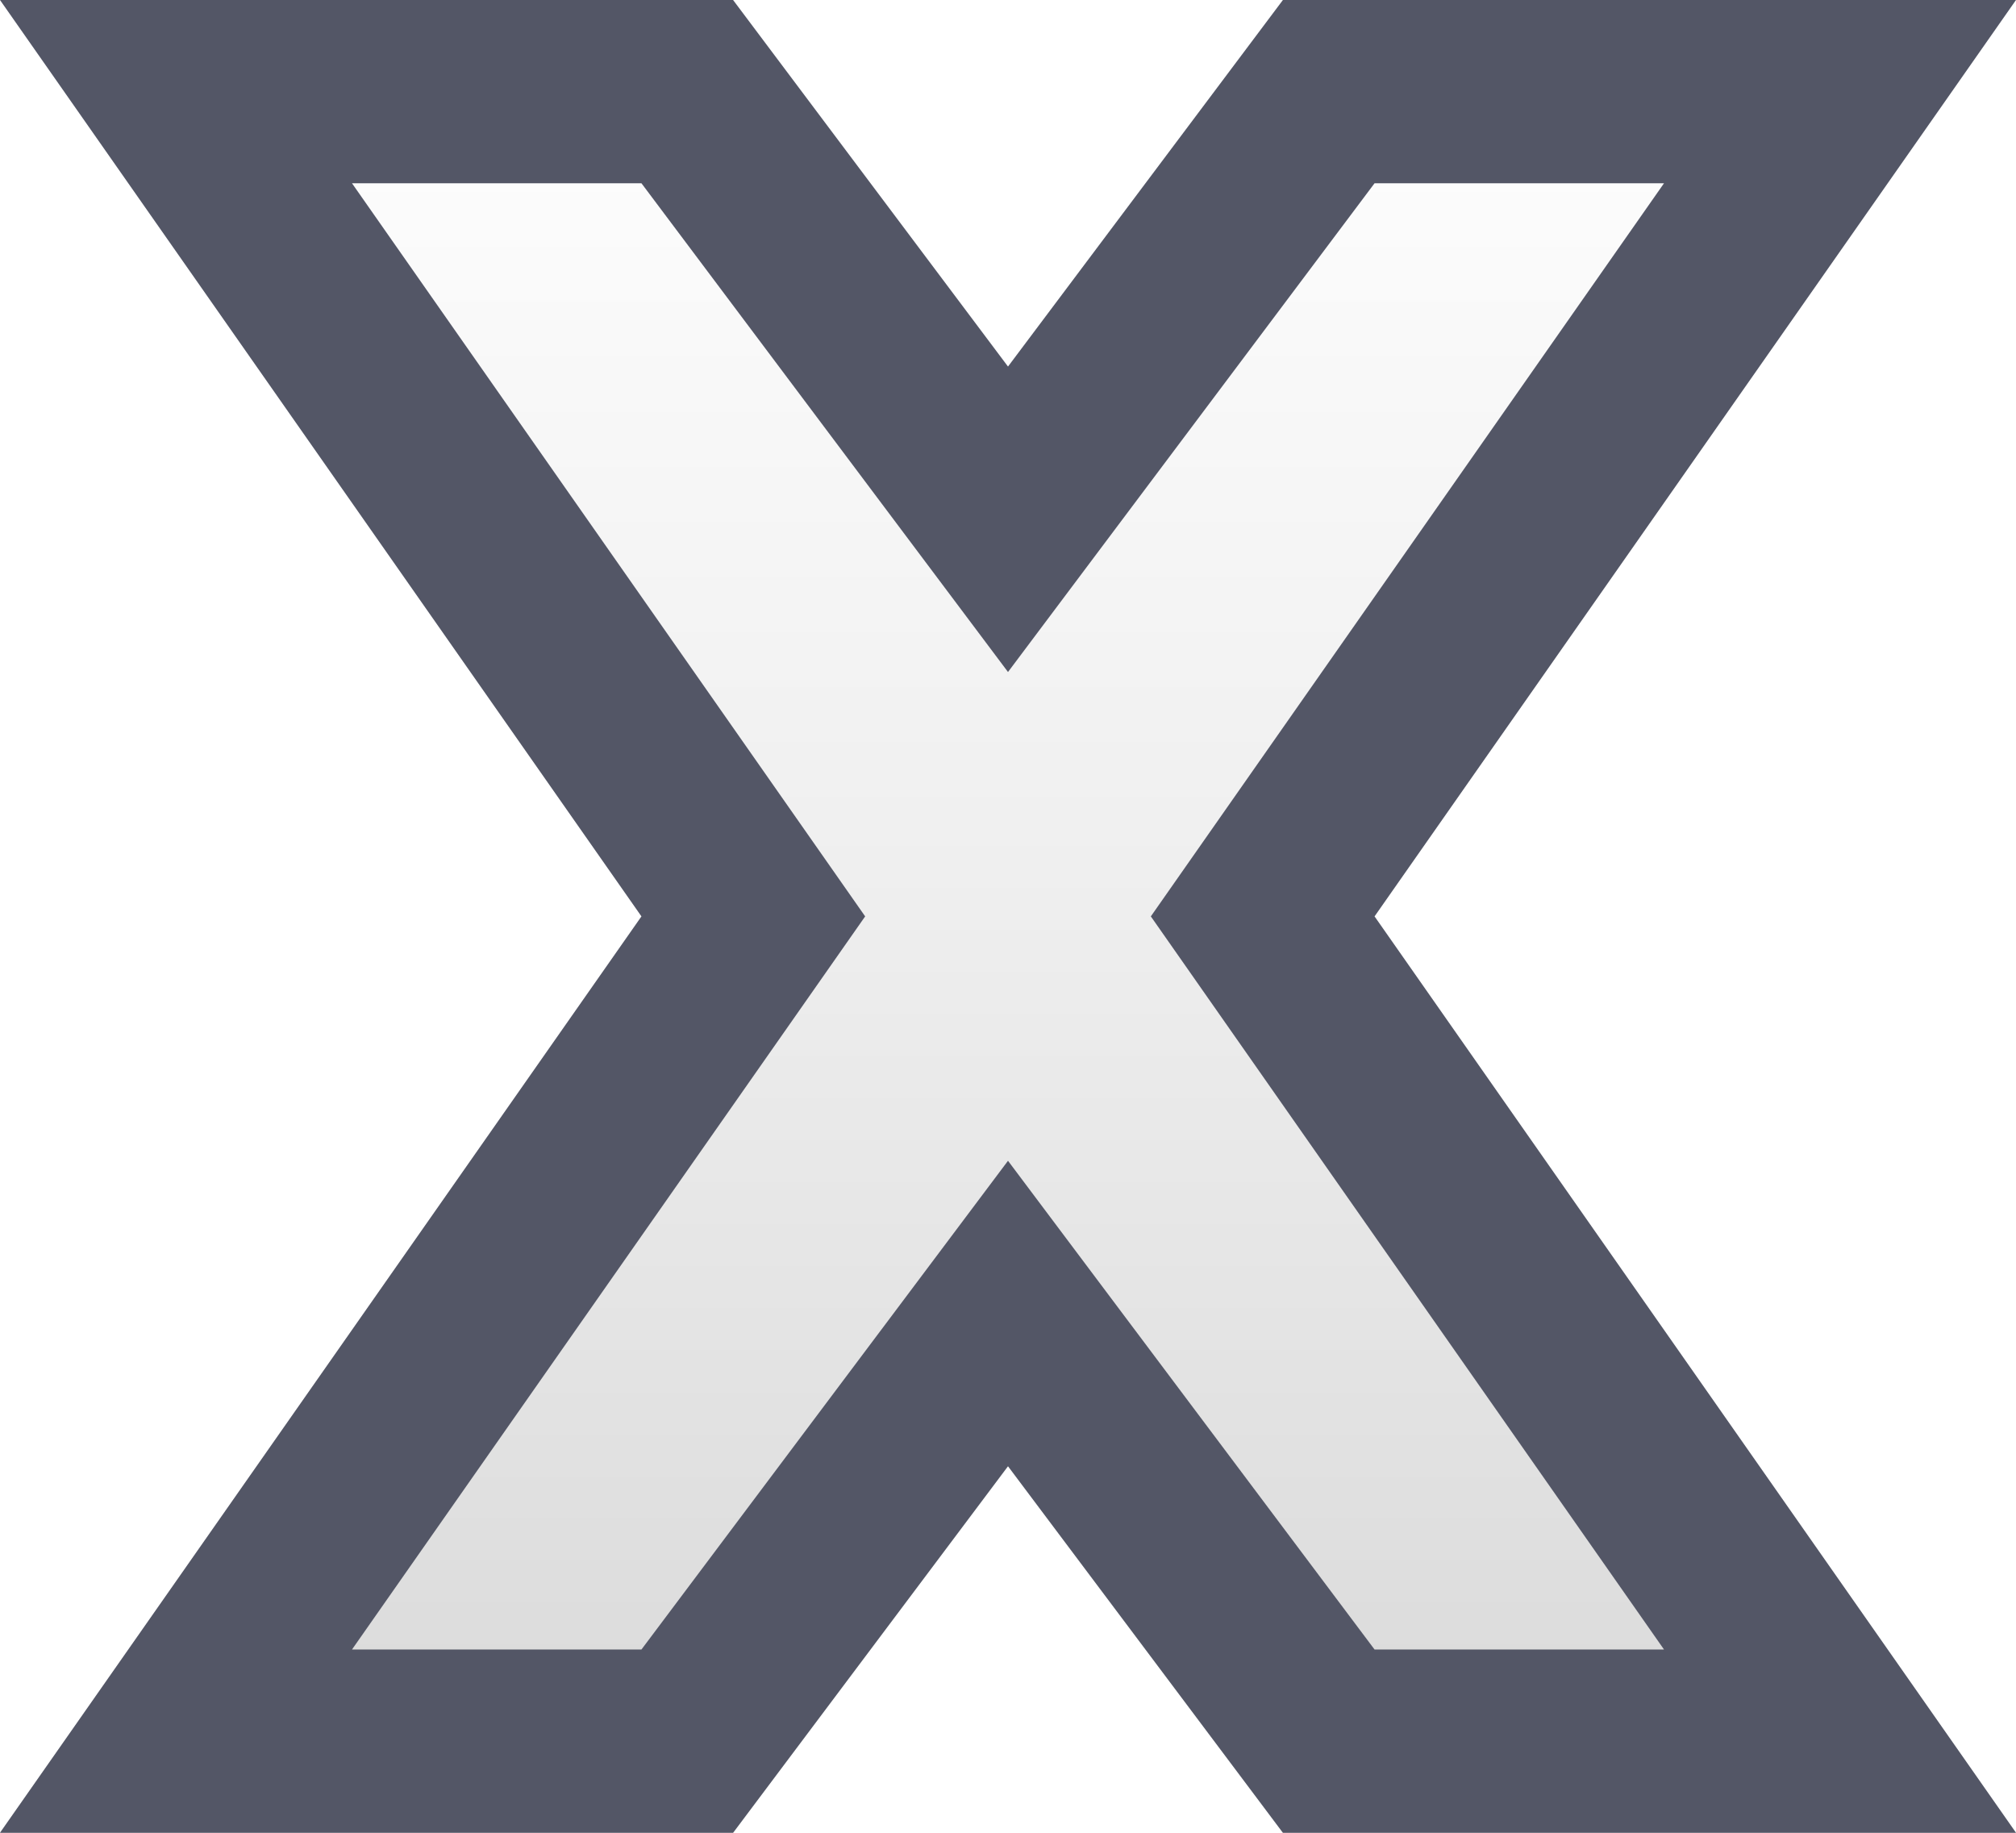
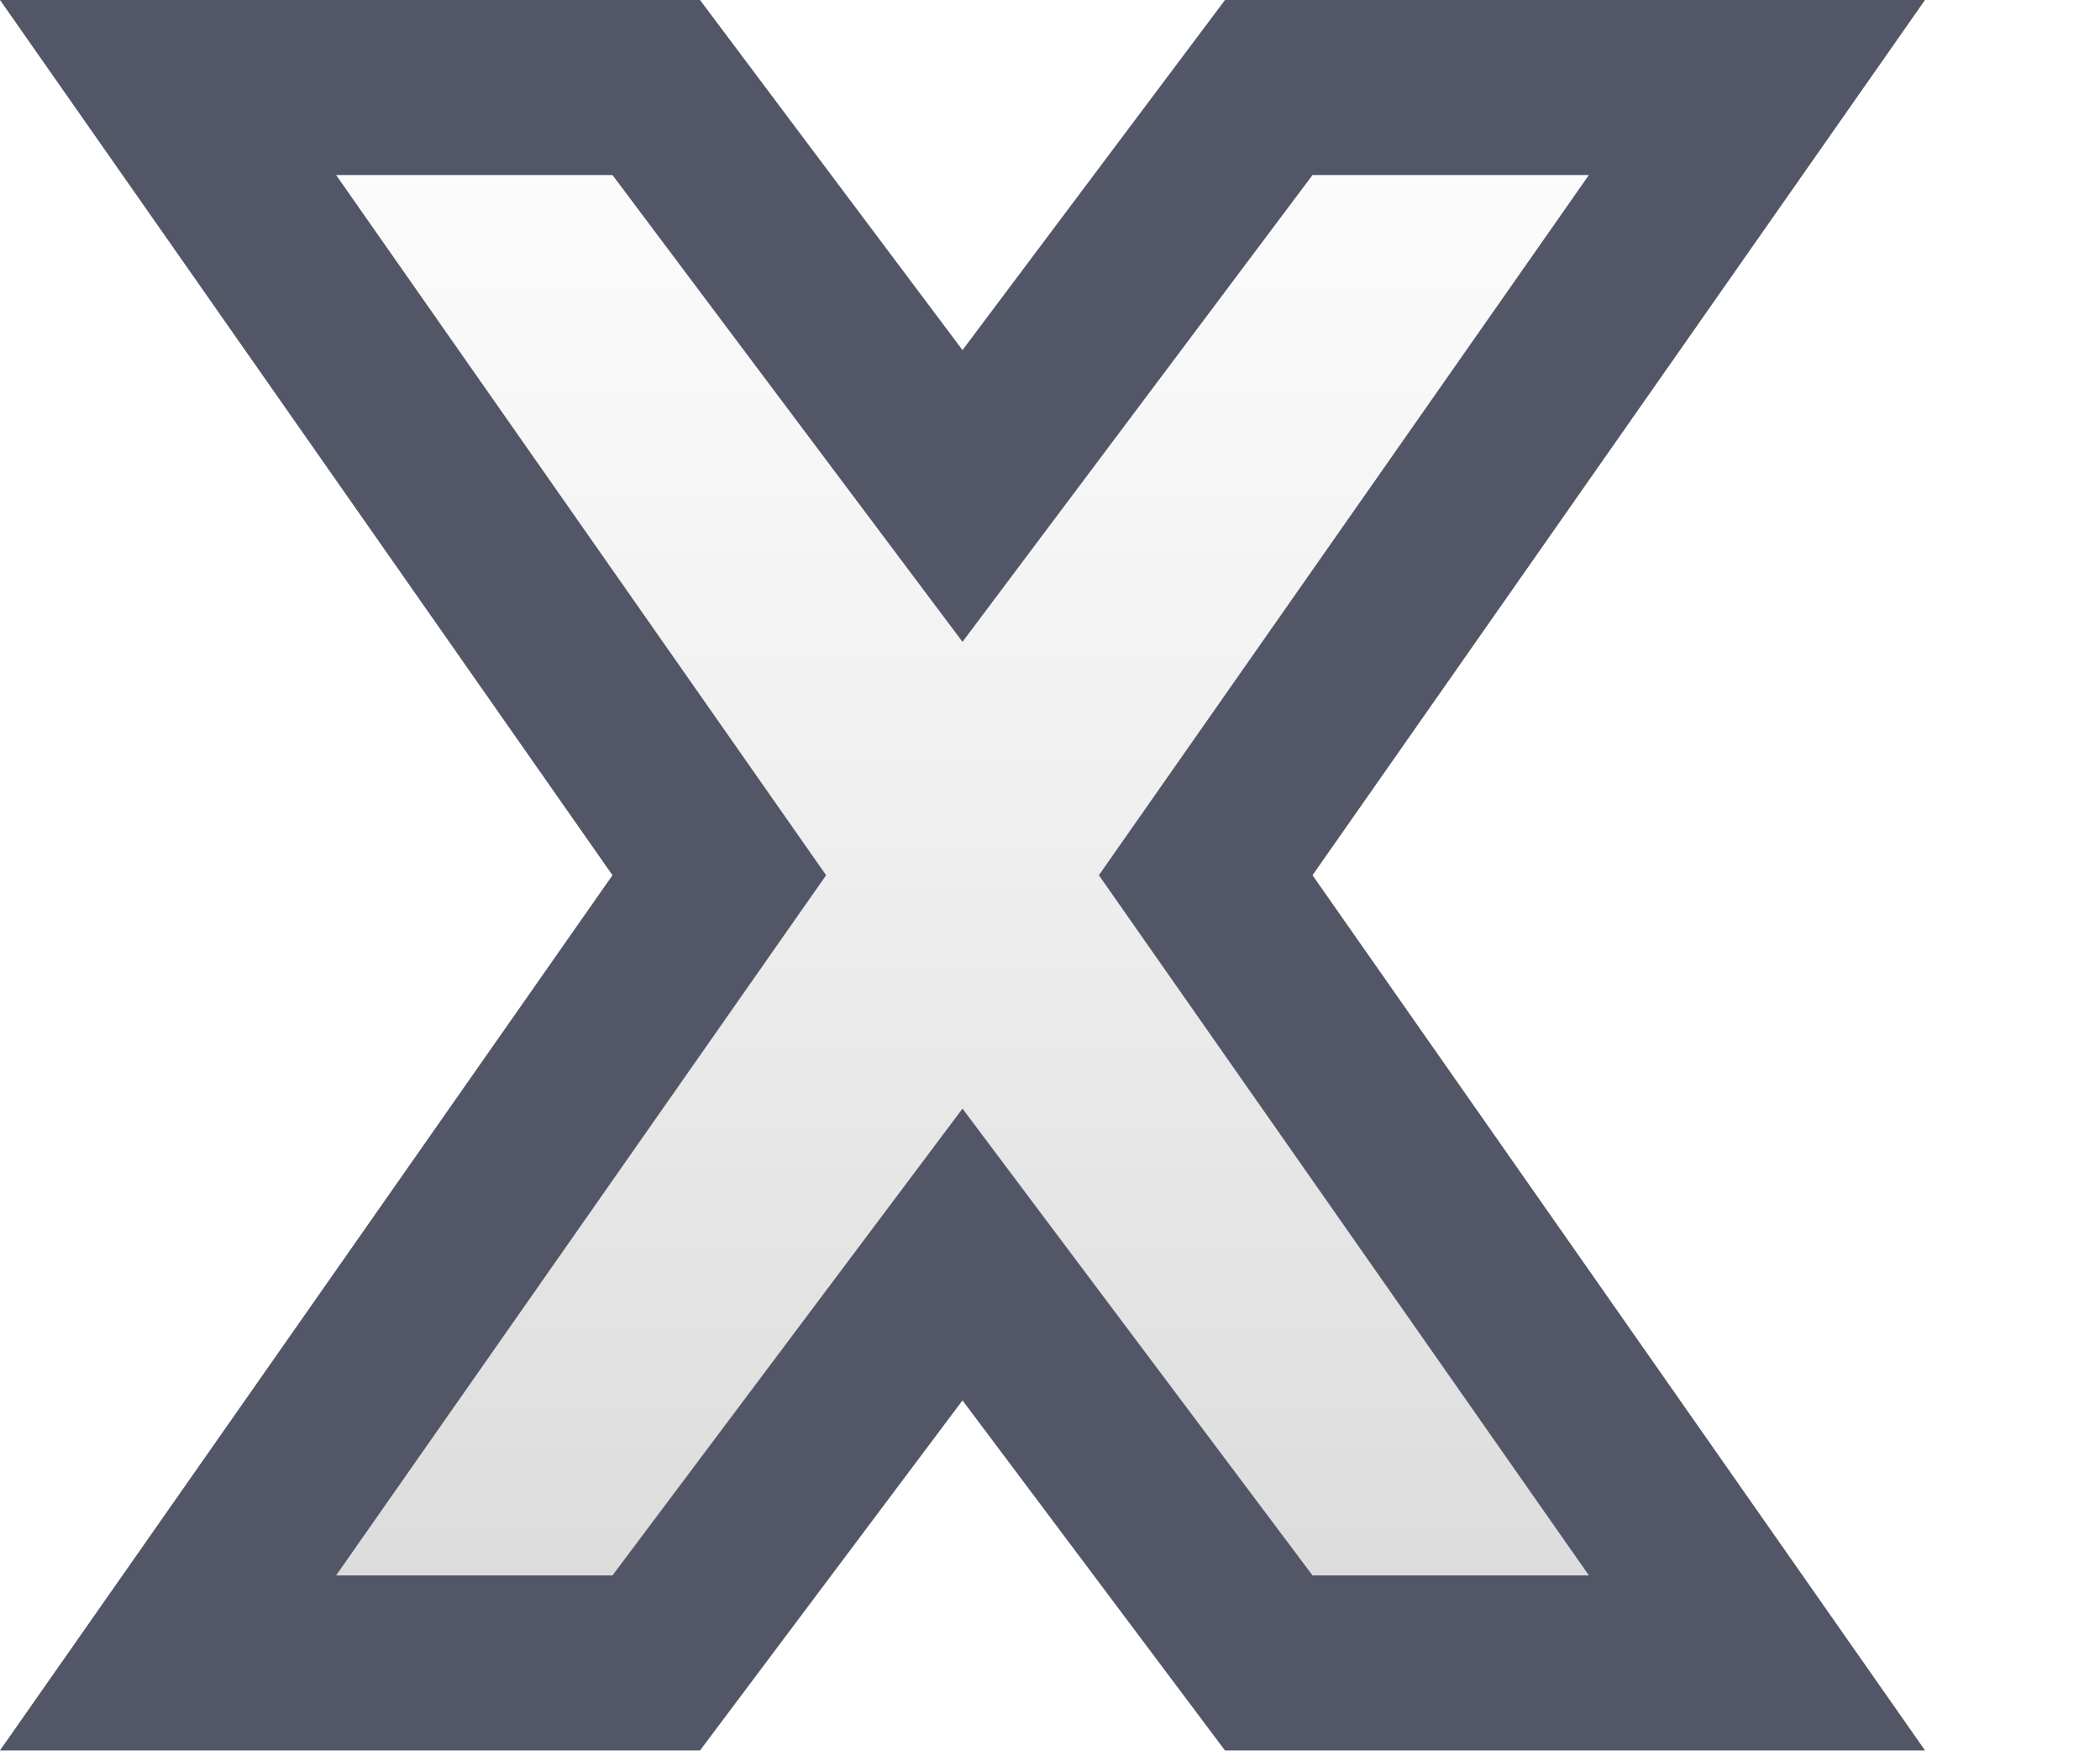
- <svg xmlns="http://www.w3.org/2000/svg" width="11" height="10" viewBox="0 0 11 10" fill="none">
+ <svg xmlns="http://www.w3.org/2000/svg" width="12" height="10" viewBox="0 0 12 10" fill="none">
  <defs>
    <linearGradient id="close-fill" gradientUnits="userSpaceOnUse" x1="0" y1="0" x2="0" y2="10">
      <stop offset="0" stop-color="#ffffff" />
      <stop offset="0.45" stop-color="#f0f0f0" />
      <stop offset="1" stop-color="#d8d8d8" />
    </linearGradient>
    <clipPath id="close-shape">
      <path d="M0 0H4L5.5 2 7 0H11L7.5 5 11 10H7L5.5 8 4 10H0L3.5 5Z" />
    </clipPath>
  </defs>
  <path d="M0 0H4L5.5 2 7 0H11L7.5 5 11 10H7L5.5 8 4 10H0L3.5 5Z" fill="url(#close-fill)" stroke="#535666" stroke-width="2" clip-path="url(#close-shape)" />
</svg>
